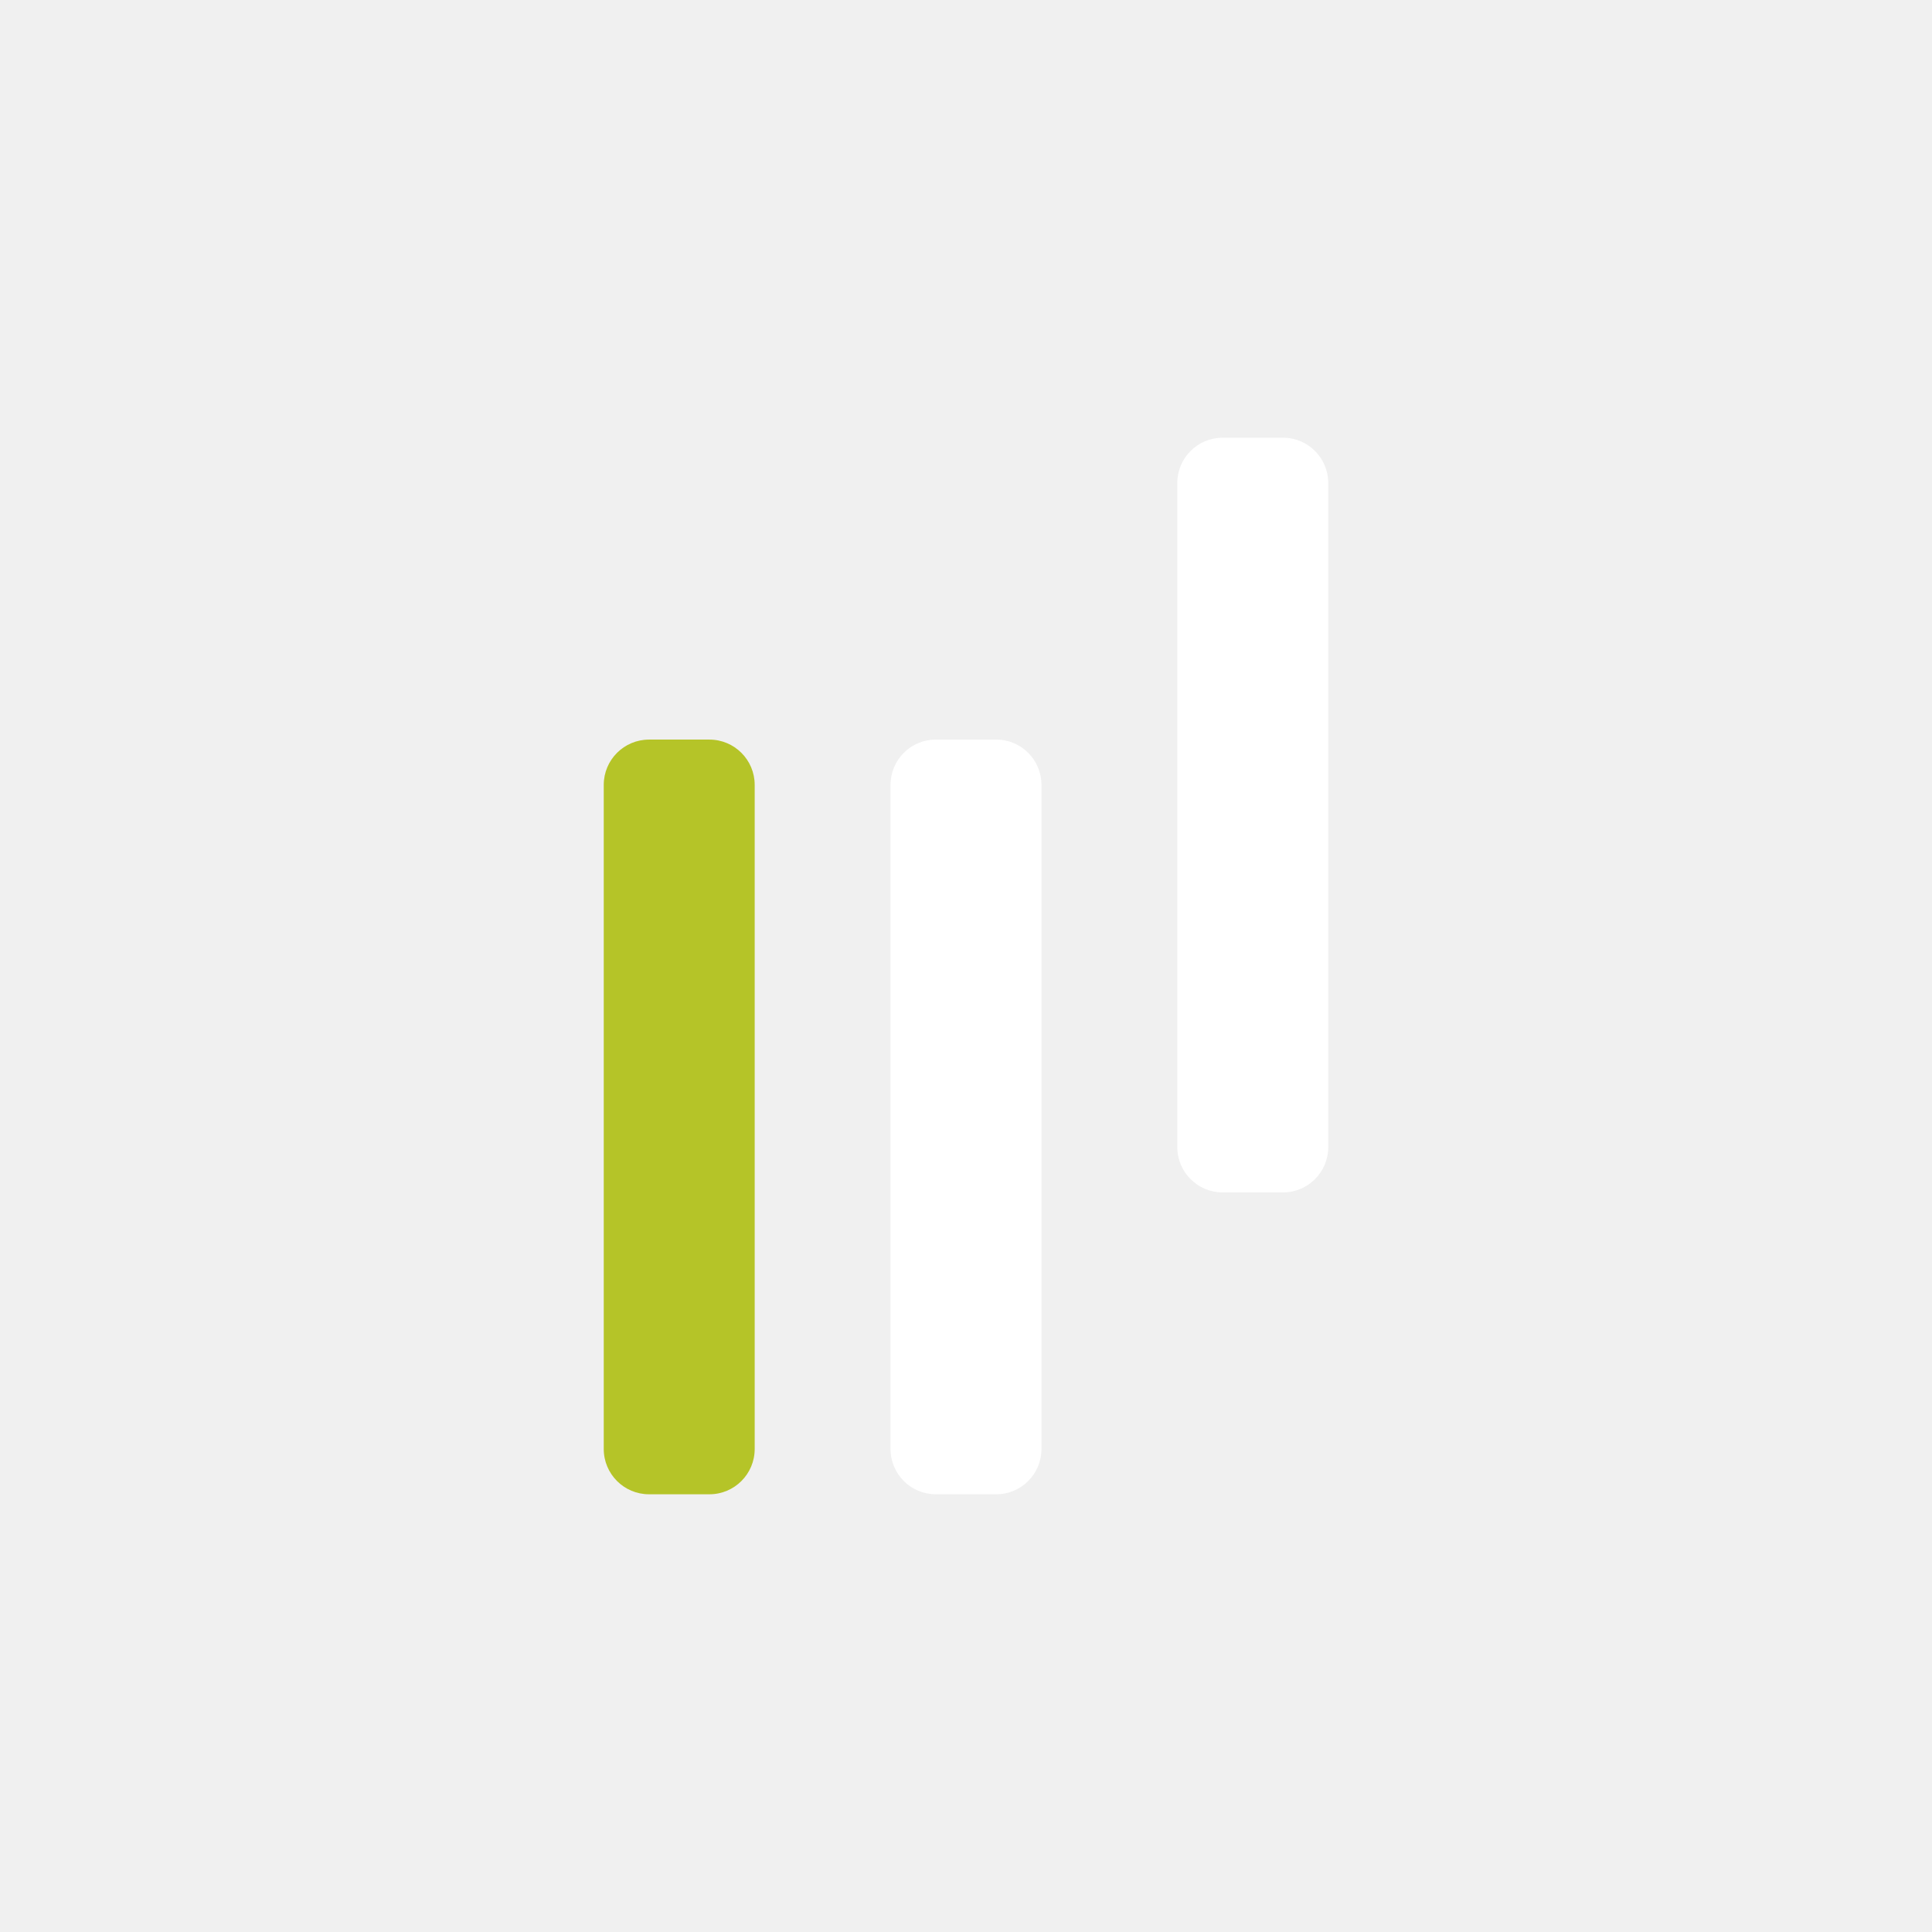
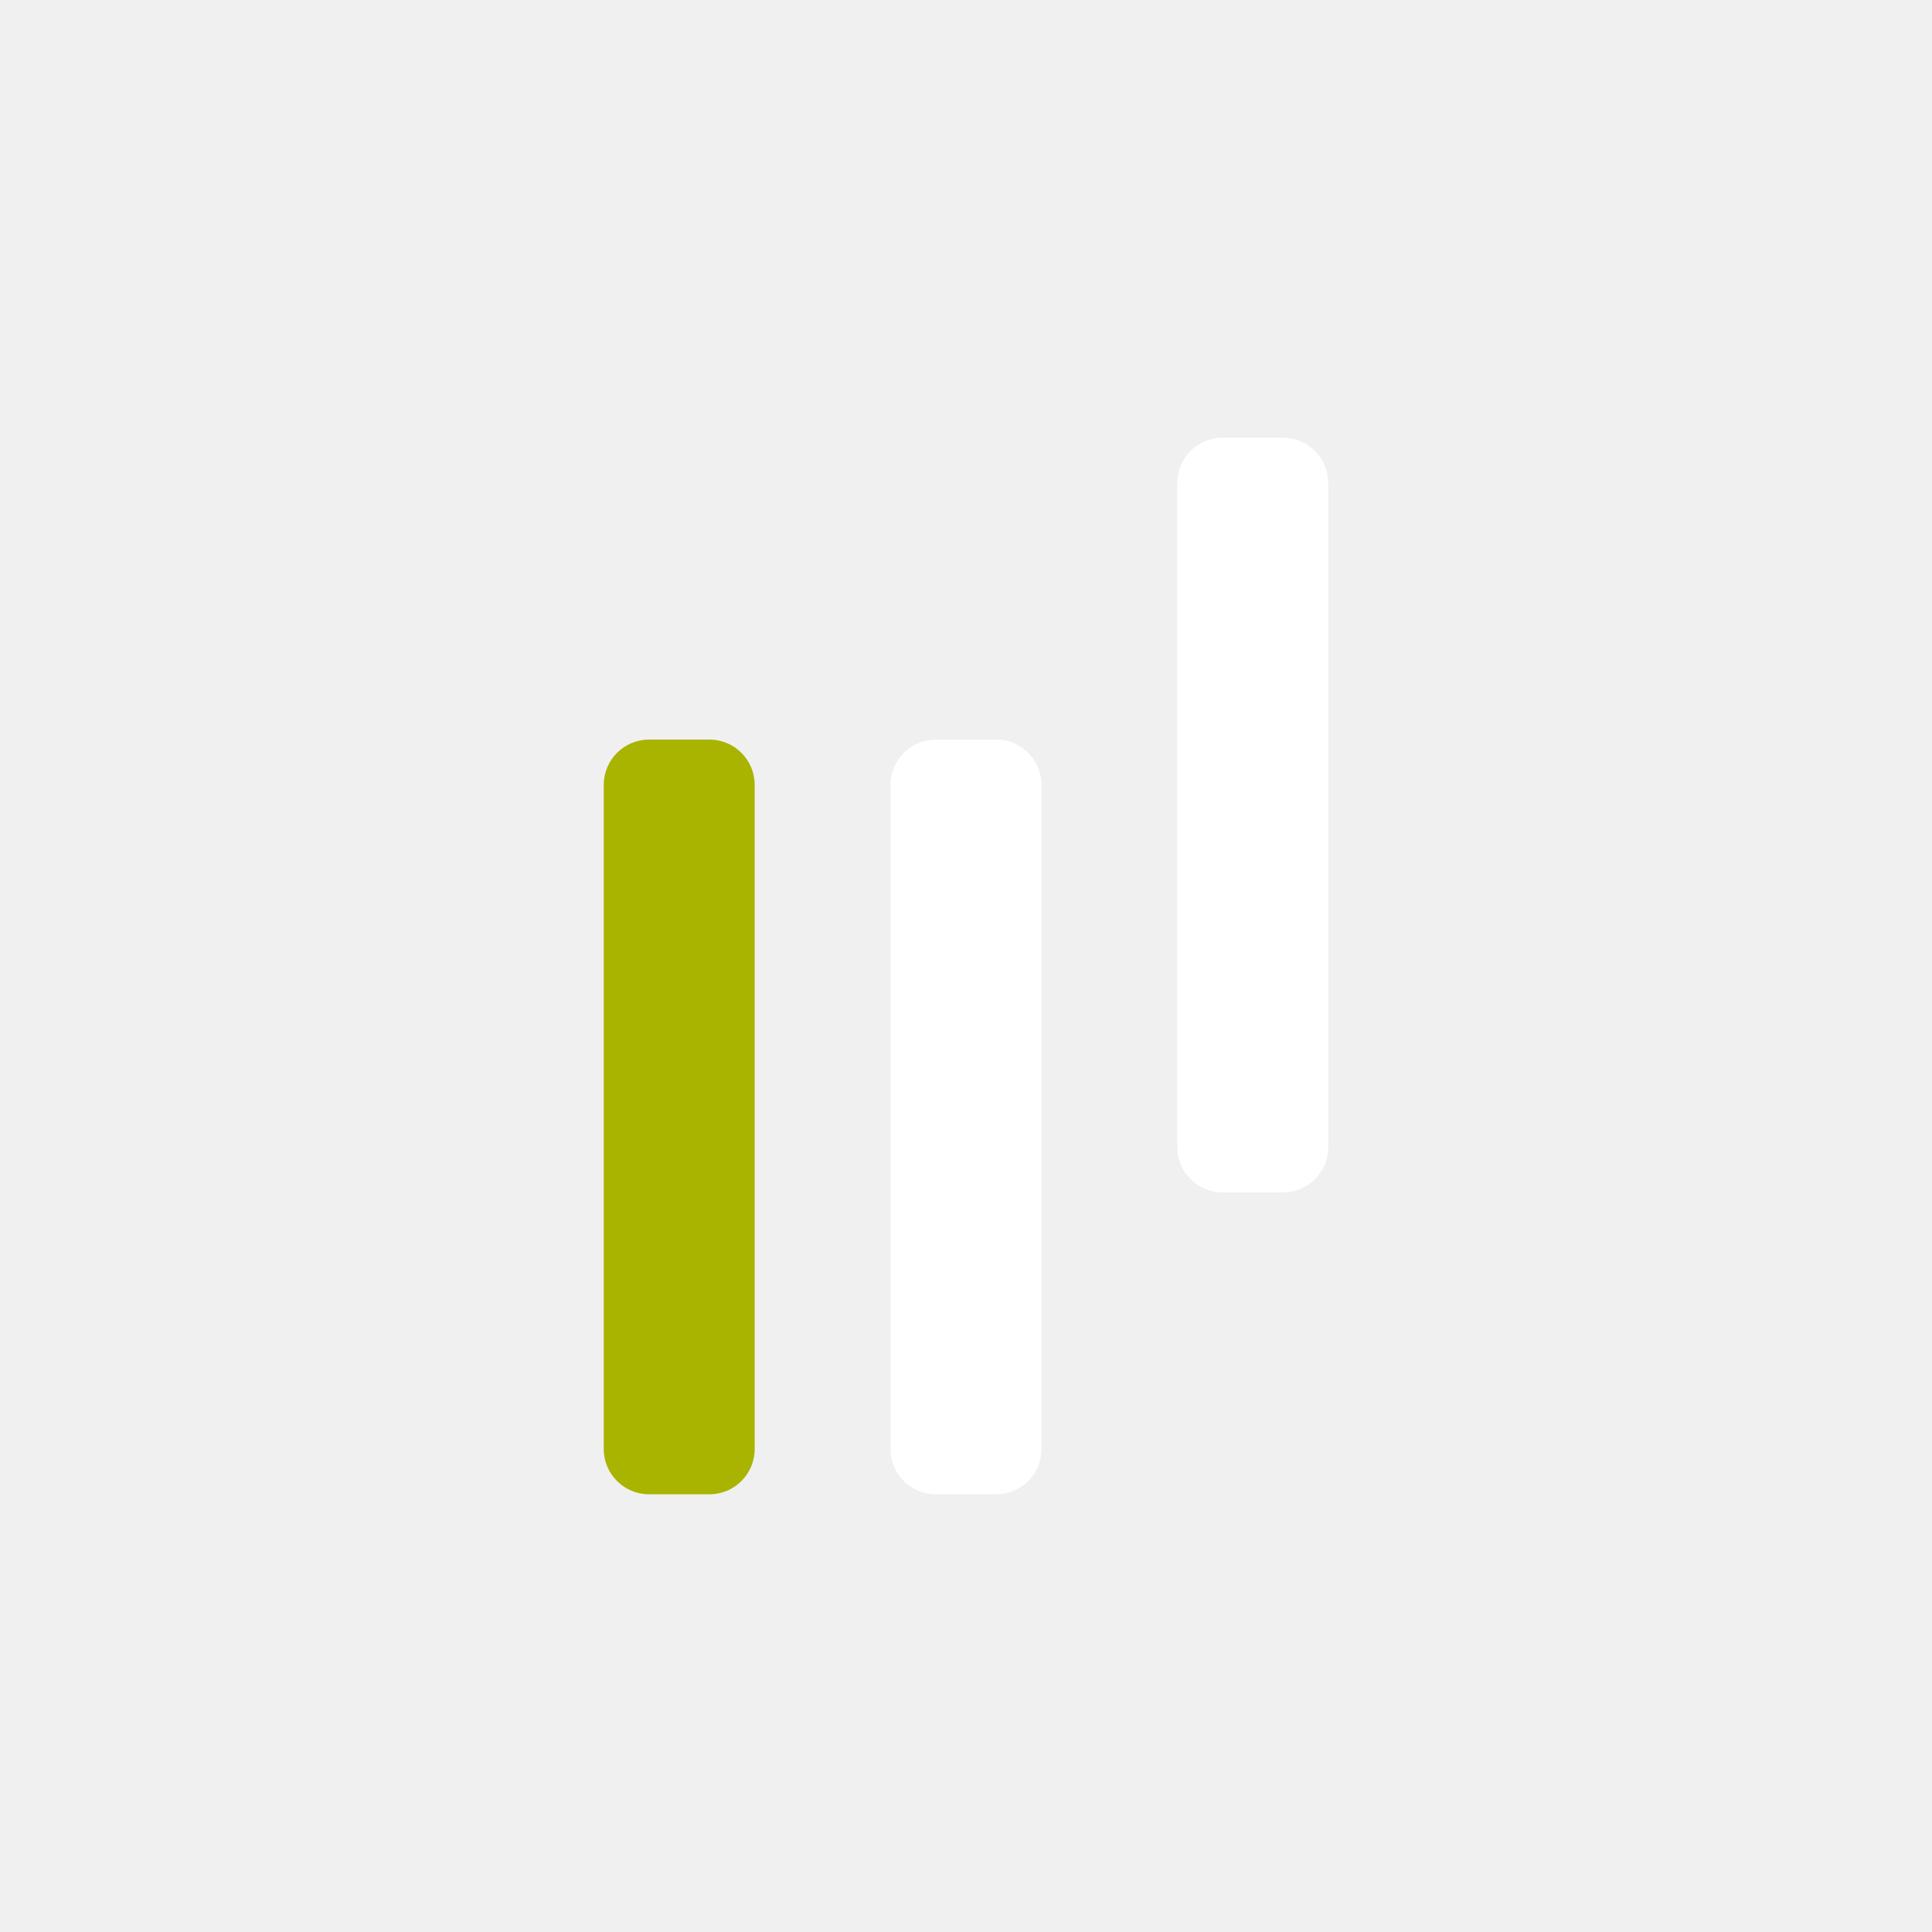
<svg xmlns="http://www.w3.org/2000/svg" id="logos" viewBox="0 0 128 128">
  <defs>
-     <style>.bug-cls-1{fill:#5e6367;}.bug-cls-2{fill:#fff;}.bug-cls-3{fill:#b5c428;}</style>
+     <style>.bug-cls-1{fill:#6c6f70;}.bug-cls-2{fill:#fff;}.bug-cls-3{fill:#a8b400;}</style>
  </defs>
  <rect class="bug-cls-2" x="78" y="29" width="10" height="50" rx="3" />
  <rect class="bug-cls-2" x="59" y="49" width="10" height="50" rx="3" />
  <rect class="bug-cls-3" x="40" y="49" width="10" height="50" rx="3" />
</svg>
